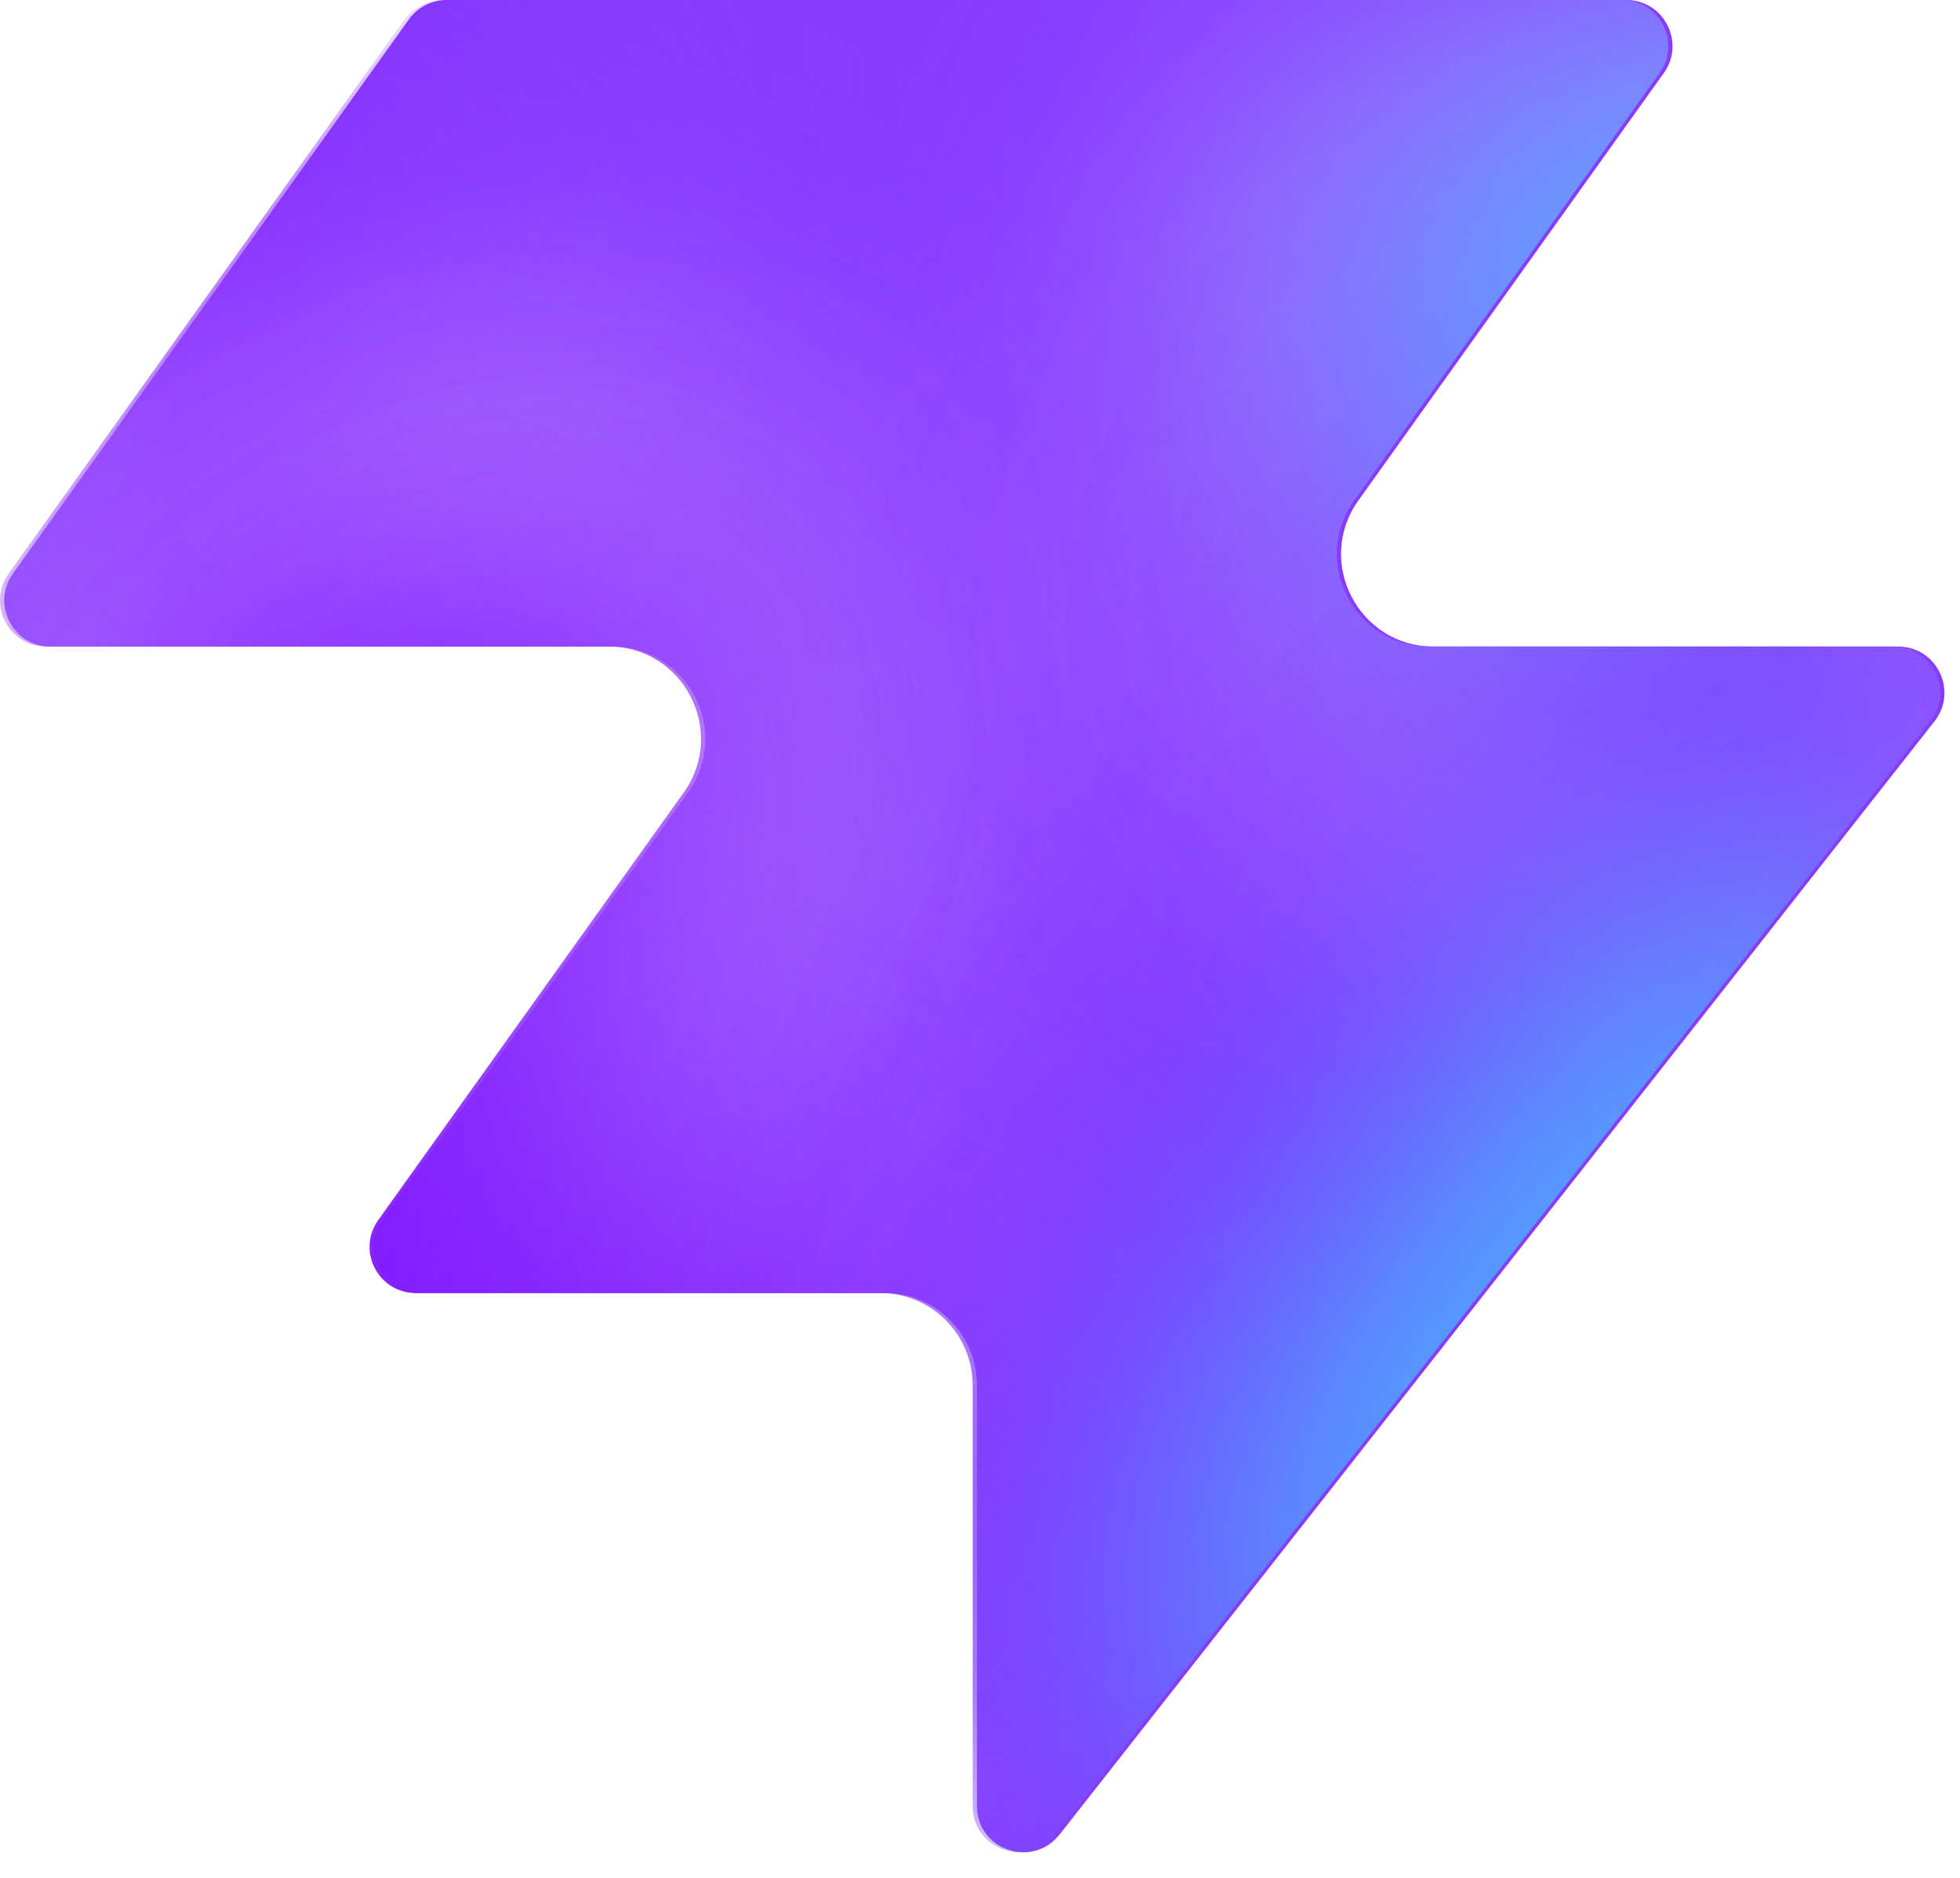
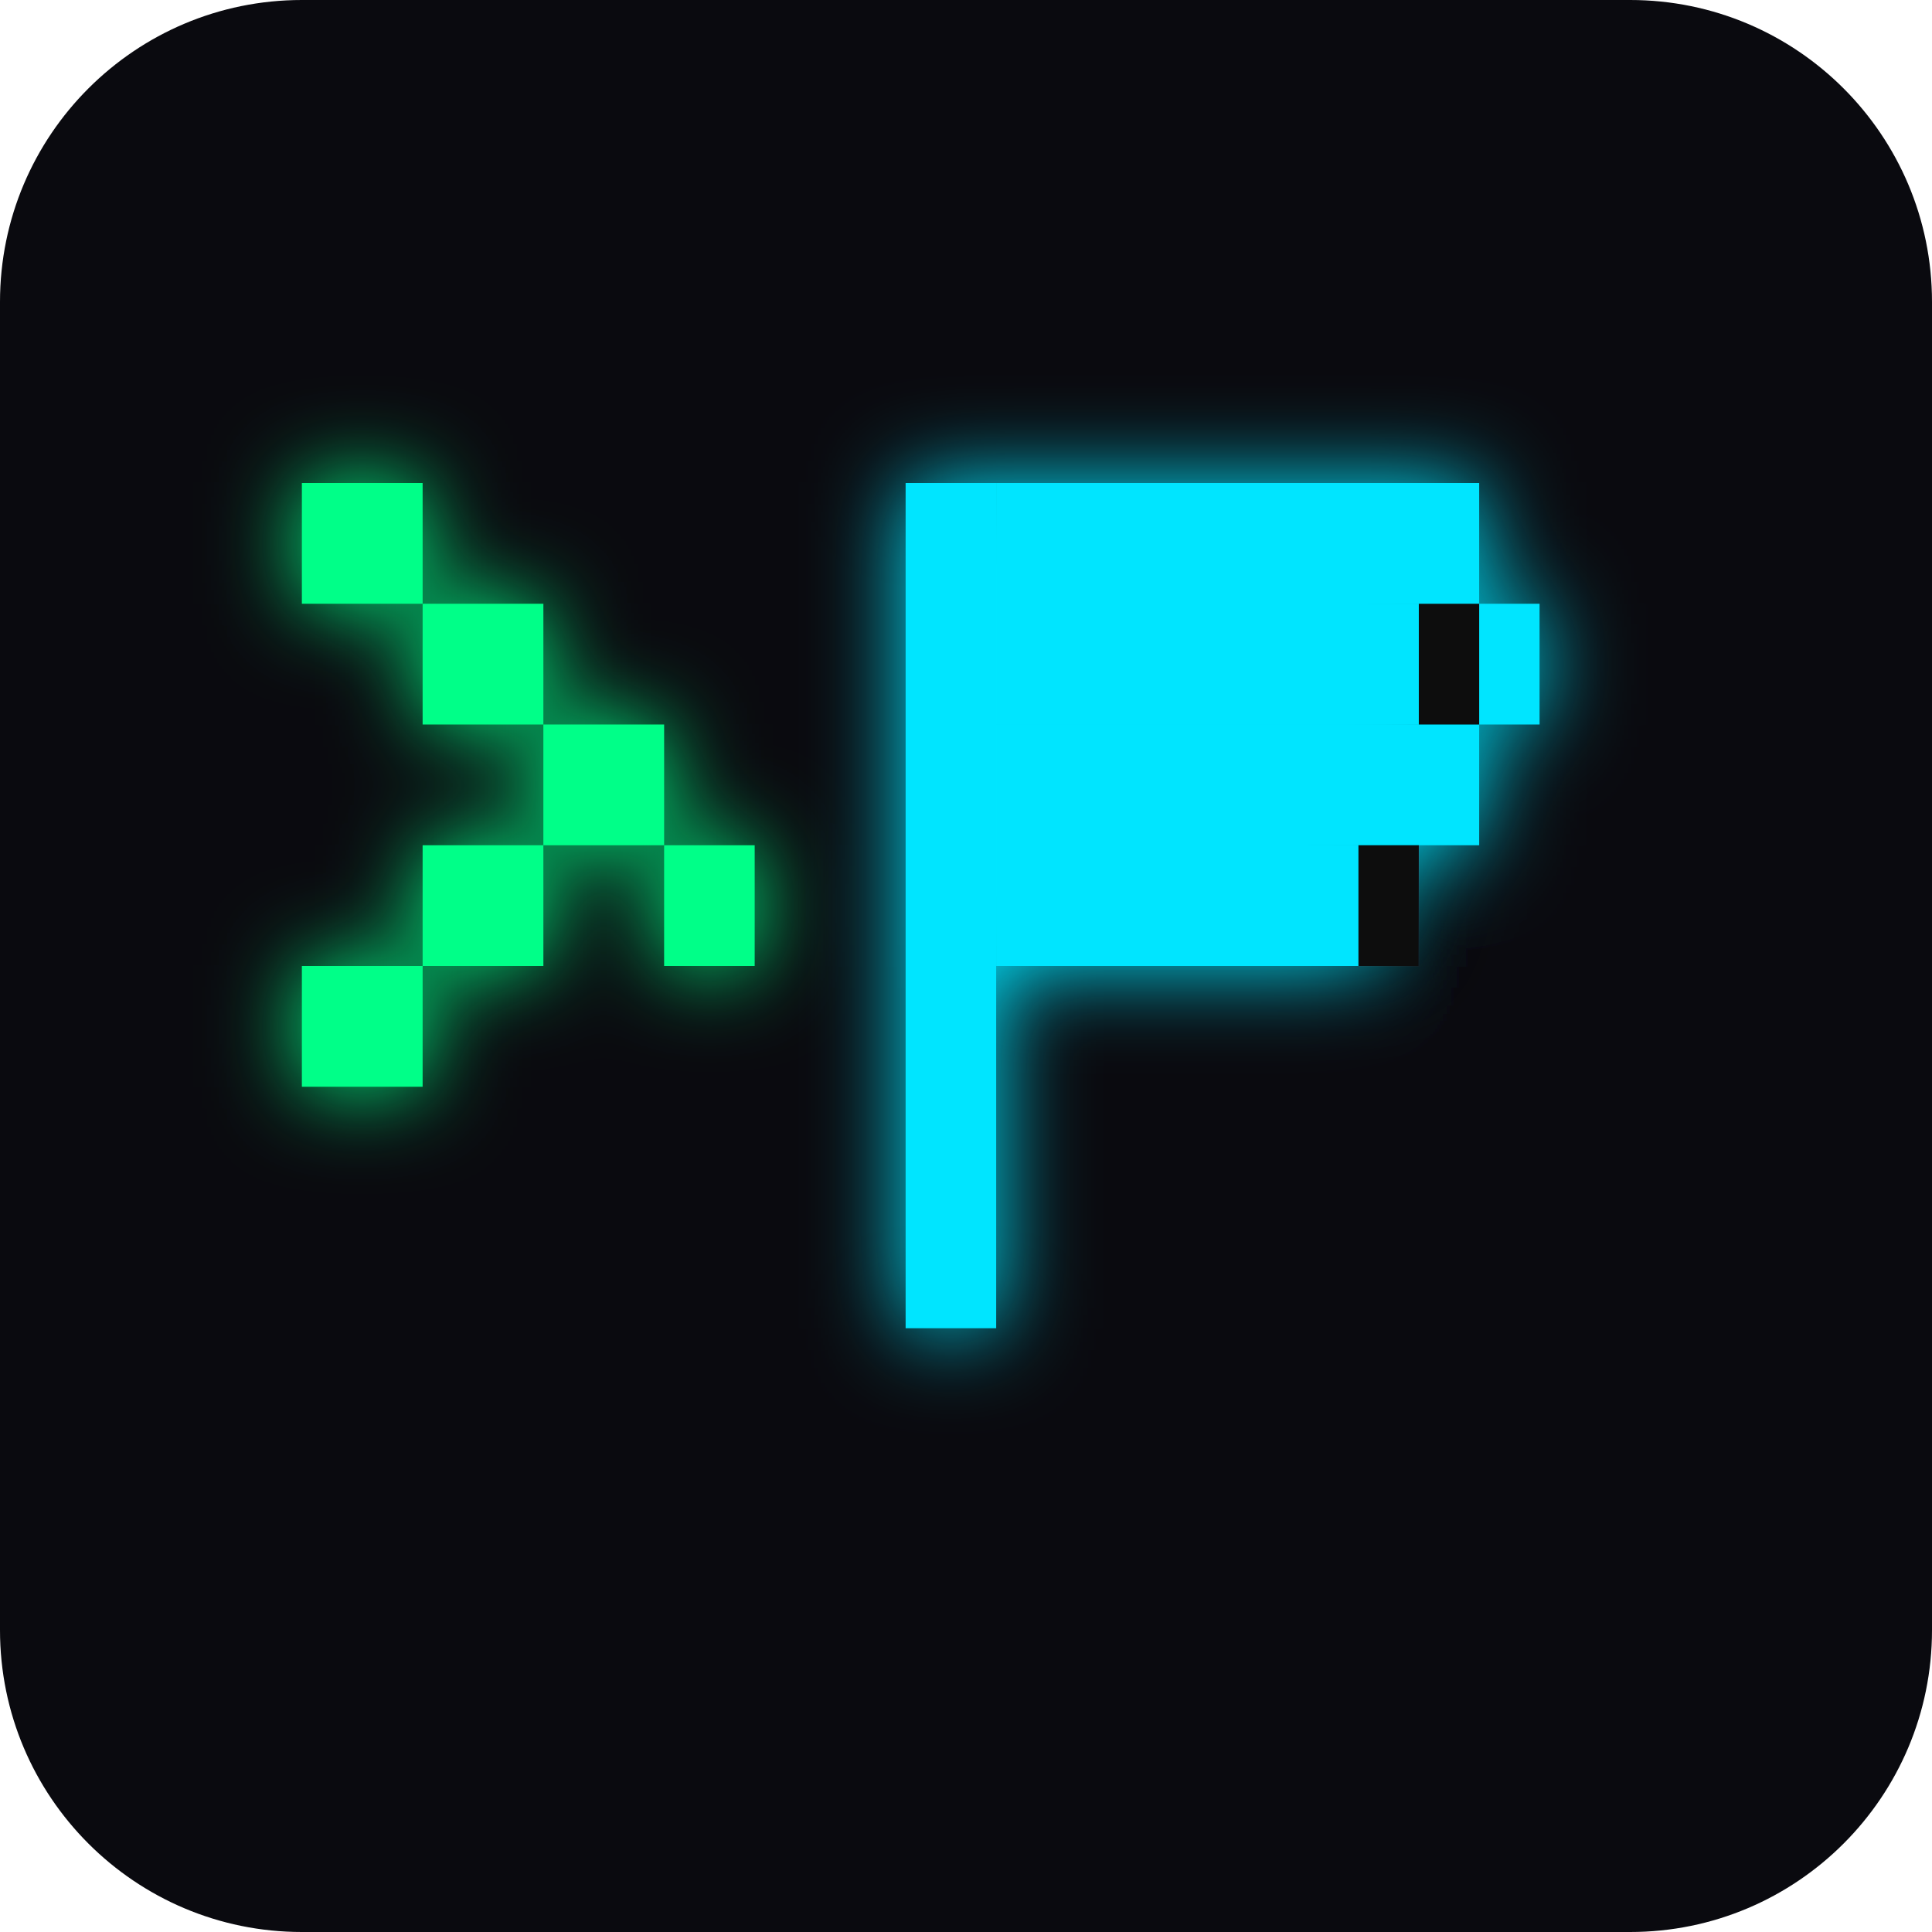
- <svg xmlns="http://www.w3.org/2000/svg" width="48" height="46" fill="none" viewBox="0 0 48 46">
-   <path fill="#863bff" d="M25.946 44.938c-.664.845-2.021.375-2.021-.698V33.937a2.26 2.26 0 0 0-2.262-2.262H10.287c-.92 0-1.456-1.04-.92-1.788l7.48-10.471c1.07-1.497 0-3.578-1.842-3.578H1.237c-.92 0-1.456-1.04-.92-1.788L10.013.474c.214-.297.556-.474.92-.474h28.894c.92 0 1.456 1.04.92 1.788l-7.48 10.471c-1.07 1.498 0 3.579 1.842 3.579h11.377c.943 0 1.473 1.088.89 1.83L25.947 44.94z" style="fill:#863bff;fill:color(display-p3 .525 .23 1);fill-opacity:1" />
-   <mask id="a" width="48" height="46" x="0" y="0" maskUnits="userSpaceOnUse" style="mask-type:alpha">
-     <path fill="#000" d="M25.842 44.938c-.664.844-2.021.375-2.021-.698V33.937a2.26 2.26 0 0 0-2.262-2.262H10.183c-.92 0-1.456-1.04-.92-1.788l7.48-10.471c1.07-1.498 0-3.579-1.842-3.579H1.133c-.92 0-1.456-1.04-.92-1.787L9.91.473c.214-.297.556-.474.92-.474h28.894c.92 0 1.456 1.04.92 1.788l-7.48 10.471c-1.07 1.498 0 3.578 1.842 3.578h11.377c.943 0 1.473 1.088.89 1.832L25.843 44.94z" style="fill:#000;fill-opacity:1" />
-   </mask>
-   <g mask="url(#a)">
-     <g filter="url(#b)">
-       <ellipse cx="5.508" cy="14.704" fill="#ede6ff" rx="5.508" ry="14.704" style="fill:#ede6ff;fill:color(display-p3 .927 .903 1);fill-opacity:1" transform="matrix(.00324 1 1 -.00324 -4.47 31.516)" />
-     </g>
-     <g filter="url(#c)">
-       <ellipse cx="10.399" cy="29.851" fill="#ede6ff" rx="10.399" ry="29.851" style="fill:#ede6ff;fill:color(display-p3 .927 .903 1);fill-opacity:1" transform="matrix(.00324 1 1 -.00324 -39.328 7.883)" />
-     </g>
-     <g filter="url(#d)">
-       <ellipse cx="5.508" cy="30.487" fill="#7e14ff" rx="5.508" ry="30.487" style="fill:#7e14ff;fill:color(display-p3 .492 .077 1);fill-opacity:1" transform="rotate(89.814 -25.913 -14.639)scale(1 -1)" />
-     </g>
-     <g filter="url(#e)">
-       <ellipse cx="5.508" cy="30.599" fill="#7e14ff" rx="5.508" ry="30.599" style="fill:#7e14ff;fill:color(display-p3 .492 .077 1);fill-opacity:1" transform="rotate(89.814 -32.644 -3.334)scale(1 -1)" />
-     </g>
-     <g filter="url(#f)">
-       <ellipse cx="5.508" cy="30.599" fill="#7e14ff" rx="5.508" ry="30.599" style="fill:#7e14ff;fill:color(display-p3 .492 .077 1);fill-opacity:1" transform="matrix(.00324 1 1 -.00324 -34.34 30.47)" />
-     </g>
-     <g filter="url(#g)">
-       <ellipse cx="14.072" cy="22.078" fill="#ede6ff" rx="14.072" ry="22.078" style="fill:#ede6ff;fill:color(display-p3 .927 .903 1);fill-opacity:1" transform="rotate(93.35 24.506 48.493)scale(-1 1)" />
-     </g>
-     <g filter="url(#h)">
-       <ellipse cx="3.47" cy="21.501" fill="#7e14ff" rx="3.47" ry="21.501" style="fill:#7e14ff;fill:color(display-p3 .492 .077 1);fill-opacity:1" transform="rotate(89.009 28.708 47.59)scale(-1 1)" />
-     </g>
-     <g filter="url(#i)">
-       <ellipse cx="3.47" cy="21.501" fill="#7e14ff" rx="3.47" ry="21.501" style="fill:#7e14ff;fill:color(display-p3 .492 .077 1);fill-opacity:1" transform="rotate(89.009 28.708 47.59)scale(-1 1)" />
-     </g>
-     <g filter="url(#j)">
-       <ellipse cx=".387" cy="8.972" fill="#7e14ff" rx="4.407" ry="29.108" style="fill:#7e14ff;fill:color(display-p3 .492 .077 1);fill-opacity:1" transform="rotate(39.51 .387 8.972)" />
-     </g>
-     <g filter="url(#k)">
-       <ellipse cx="47.523" cy="-6.092" fill="#7e14ff" rx="4.407" ry="29.108" style="fill:#7e14ff;fill:color(display-p3 .492 .077 1);fill-opacity:1" transform="rotate(37.892 47.523 -6.092)" />
-     </g>
-     <g filter="url(#l)">
-       <ellipse cx="41.412" cy="6.333" fill="#47bfff" rx="5.971" ry="9.665" style="fill:#47bfff;fill:color(display-p3 .28 .748 1);fill-opacity:1" transform="rotate(37.892 41.412 6.333)" />
-     </g>
-     <g filter="url(#m)">
-       <ellipse cx="-1.879" cy="38.332" fill="#7e14ff" rx="4.407" ry="29.108" style="fill:#7e14ff;fill:color(display-p3 .492 .077 1);fill-opacity:1" transform="rotate(37.892 -1.88 38.332)" />
-     </g>
-     <g filter="url(#n)">
-       <ellipse cx="-1.879" cy="38.332" fill="#7e14ff" rx="4.407" ry="29.108" style="fill:#7e14ff;fill:color(display-p3 .492 .077 1);fill-opacity:1" transform="rotate(37.892 -1.88 38.332)" />
-     </g>
-     <g filter="url(#o)">
-       <ellipse cx="35.651" cy="29.907" fill="#7e14ff" rx="4.407" ry="29.108" style="fill:#7e14ff;fill:color(display-p3 .492 .077 1);fill-opacity:1" transform="rotate(37.892 35.651 29.907)" />
-     </g>
-     <g filter="url(#p)">
-       <ellipse cx="38.418" cy="32.4" fill="#47bfff" rx="5.971" ry="15.297" style="fill:#47bfff;fill:color(display-p3 .28 .748 1);fill-opacity:1" transform="rotate(37.892 38.418 32.4)" />
-     </g>
-   </g>
+ <svg xmlns="http://www.w3.org/2000/svg" viewBox="0 0 64 64" fill="none">
+   <rect width="64" height="64" rx="10" fill="#0a0a0f" />
  <defs>
-     <filter id="b" width="60.045" height="41.654" x="-19.77" y="16.149" color-interpolation-filters="sRGB" filterUnits="userSpaceOnUse">
-       <feFlood flood-opacity="0" result="BackgroundImageFix" />
-       <feBlend in="SourceGraphic" in2="BackgroundImageFix" result="shape" />
-       <feGaussianBlur result="effect1_foregroundBlur_2002_17158" stdDeviation="7.659" />
+     <filter id="glow-green" x="-40%" y="-40%" width="180%" height="180%">
+       <feGaussianBlur stdDeviation="1.5" result="blur" />
+       <feMerge>
+         <feMergeNode in="blur" />
+         <feMergeNode in="SourceGraphic" />
+       </feMerge>
    </filter>
-     <filter id="c" width="90.34" height="51.437" x="-54.613" y="-7.533" color-interpolation-filters="sRGB" filterUnits="userSpaceOnUse">
-       <feFlood flood-opacity="0" result="BackgroundImageFix" />
-       <feBlend in="SourceGraphic" in2="BackgroundImageFix" result="shape" />
-       <feGaussianBlur result="effect1_foregroundBlur_2002_17158" stdDeviation="7.659" />
-     </filter>
-     <filter id="d" width="79.355" height="29.4" x="-49.64" y="2.03" color-interpolation-filters="sRGB" filterUnits="userSpaceOnUse">
-       <feFlood flood-opacity="0" result="BackgroundImageFix" />
-       <feBlend in="SourceGraphic" in2="BackgroundImageFix" result="shape" />
-       <feGaussianBlur result="effect1_foregroundBlur_2002_17158" stdDeviation="4.596" />
-     </filter>
-     <filter id="e" width="79.579" height="29.4" x="-45.045" y="20.029" color-interpolation-filters="sRGB" filterUnits="userSpaceOnUse">
-       <feFlood flood-opacity="0" result="BackgroundImageFix" />
-       <feBlend in="SourceGraphic" in2="BackgroundImageFix" result="shape" />
-       <feGaussianBlur result="effect1_foregroundBlur_2002_17158" stdDeviation="4.596" />
-     </filter>
-     <filter id="f" width="79.579" height="29.4" x="-43.513" y="21.178" color-interpolation-filters="sRGB" filterUnits="userSpaceOnUse">
-       <feFlood flood-opacity="0" result="BackgroundImageFix" />
-       <feBlend in="SourceGraphic" in2="BackgroundImageFix" result="shape" />
-       <feGaussianBlur result="effect1_foregroundBlur_2002_17158" stdDeviation="4.596" />
-     </filter>
-     <filter id="g" width="74.749" height="58.852" x="15.756" y="-17.901" color-interpolation-filters="sRGB" filterUnits="userSpaceOnUse">
-       <feFlood flood-opacity="0" result="BackgroundImageFix" />
-       <feBlend in="SourceGraphic" in2="BackgroundImageFix" result="shape" />
-       <feGaussianBlur result="effect1_foregroundBlur_2002_17158" stdDeviation="7.659" />
-     </filter>
-     <filter id="h" width="61.377" height="25.362" x="23.548" y="2.284" color-interpolation-filters="sRGB" filterUnits="userSpaceOnUse">
-       <feFlood flood-opacity="0" result="BackgroundImageFix" />
-       <feBlend in="SourceGraphic" in2="BackgroundImageFix" result="shape" />
-       <feGaussianBlur result="effect1_foregroundBlur_2002_17158" stdDeviation="4.596" />
-     </filter>
-     <filter id="i" width="61.377" height="25.362" x="23.548" y="2.284" color-interpolation-filters="sRGB" filterUnits="userSpaceOnUse">
-       <feFlood flood-opacity="0" result="BackgroundImageFix" />
-       <feBlend in="SourceGraphic" in2="BackgroundImageFix" result="shape" />
-       <feGaussianBlur result="effect1_foregroundBlur_2002_17158" stdDeviation="4.596" />
-     </filter>
-     <filter id="j" width="56.045" height="63.649" x="-27.636" y="-22.853" color-interpolation-filters="sRGB" filterUnits="userSpaceOnUse">
-       <feFlood flood-opacity="0" result="BackgroundImageFix" />
-       <feBlend in="SourceGraphic" in2="BackgroundImageFix" result="shape" />
-       <feGaussianBlur result="effect1_foregroundBlur_2002_17158" stdDeviation="4.596" />
-     </filter>
-     <filter id="k" width="54.814" height="64.646" x="20.116" y="-38.415" color-interpolation-filters="sRGB" filterUnits="userSpaceOnUse">
-       <feFlood flood-opacity="0" result="BackgroundImageFix" />
-       <feBlend in="SourceGraphic" in2="BackgroundImageFix" result="shape" />
-       <feGaussianBlur result="effect1_foregroundBlur_2002_17158" stdDeviation="4.596" />
-     </filter>
-     <filter id="l" width="33.541" height="35.313" x="24.641" y="-11.323" color-interpolation-filters="sRGB" filterUnits="userSpaceOnUse">
-       <feFlood flood-opacity="0" result="BackgroundImageFix" />
-       <feBlend in="SourceGraphic" in2="BackgroundImageFix" result="shape" />
-       <feGaussianBlur result="effect1_foregroundBlur_2002_17158" stdDeviation="4.596" />
-     </filter>
-     <filter id="m" width="54.814" height="64.646" x="-29.286" y="6.009" color-interpolation-filters="sRGB" filterUnits="userSpaceOnUse">
-       <feFlood flood-opacity="0" result="BackgroundImageFix" />
-       <feBlend in="SourceGraphic" in2="BackgroundImageFix" result="shape" />
-       <feGaussianBlur result="effect1_foregroundBlur_2002_17158" stdDeviation="4.596" />
-     </filter>
-     <filter id="n" width="54.814" height="64.646" x="-29.286" y="6.009" color-interpolation-filters="sRGB" filterUnits="userSpaceOnUse">
-       <feFlood flood-opacity="0" result="BackgroundImageFix" />
-       <feBlend in="SourceGraphic" in2="BackgroundImageFix" result="shape" />
-       <feGaussianBlur result="effect1_foregroundBlur_2002_17158" stdDeviation="4.596" />
-     </filter>
-     <filter id="o" width="54.814" height="64.646" x="8.244" y="-2.416" color-interpolation-filters="sRGB" filterUnits="userSpaceOnUse">
-       <feFlood flood-opacity="0" result="BackgroundImageFix" />
-       <feBlend in="SourceGraphic" in2="BackgroundImageFix" result="shape" />
-       <feGaussianBlur result="effect1_foregroundBlur_2002_17158" stdDeviation="4.596" />
-     </filter>
-     <filter id="p" width="39.409" height="43.623" x="18.713" y="10.588" color-interpolation-filters="sRGB" filterUnits="userSpaceOnUse">
-       <feFlood flood-opacity="0" result="BackgroundImageFix" />
-       <feBlend in="SourceGraphic" in2="BackgroundImageFix" result="shape" />
-       <feGaussianBlur result="effect1_foregroundBlur_2002_17158" stdDeviation="4.596" />
+     <filter id="glow-cyan" x="-40%" y="-40%" width="180%" height="180%">
+       <feGaussianBlur stdDeviation="1.5" result="blur" />
+       <feMerge>
+         <feMergeNode in="blur" />
+         <feMergeNode in="SourceGraphic" />
+       </feMerge>
    </filter>
  </defs>
+   <g filter="url(#glow-green)" fill="#00ff88">
+     <rect x="10" y="16" width="4" height="4" />
+     <rect x="14" y="20" width="4" height="4" />
+     <rect x="18" y="24" width="4" height="4" />
+     <rect x="14" y="28" width="4" height="4" />
+     <rect x="10" y="32" width="4" height="4" />
+     <rect x="22" y="28" width="3" height="4" />
+   </g>
+   <g filter="url(#glow-cyan)" fill="#00e5ff">
+     <rect x="30" y="16" width="3" height="28" />
+     <rect x="33" y="16" width="16" height="4" />
+     <rect x="33" y="20" width="18" height="4" />
+     <rect x="33" y="24" width="16" height="4" />
+     <rect x="33" y="28" width="14" height="4" />
+     <rect x="47" y="20" width="2" height="4" fill="#0a0a0f" />
+     <rect x="45" y="28" width="2" height="4" fill="#0a0a0f" />
+   </g>
</svg>
